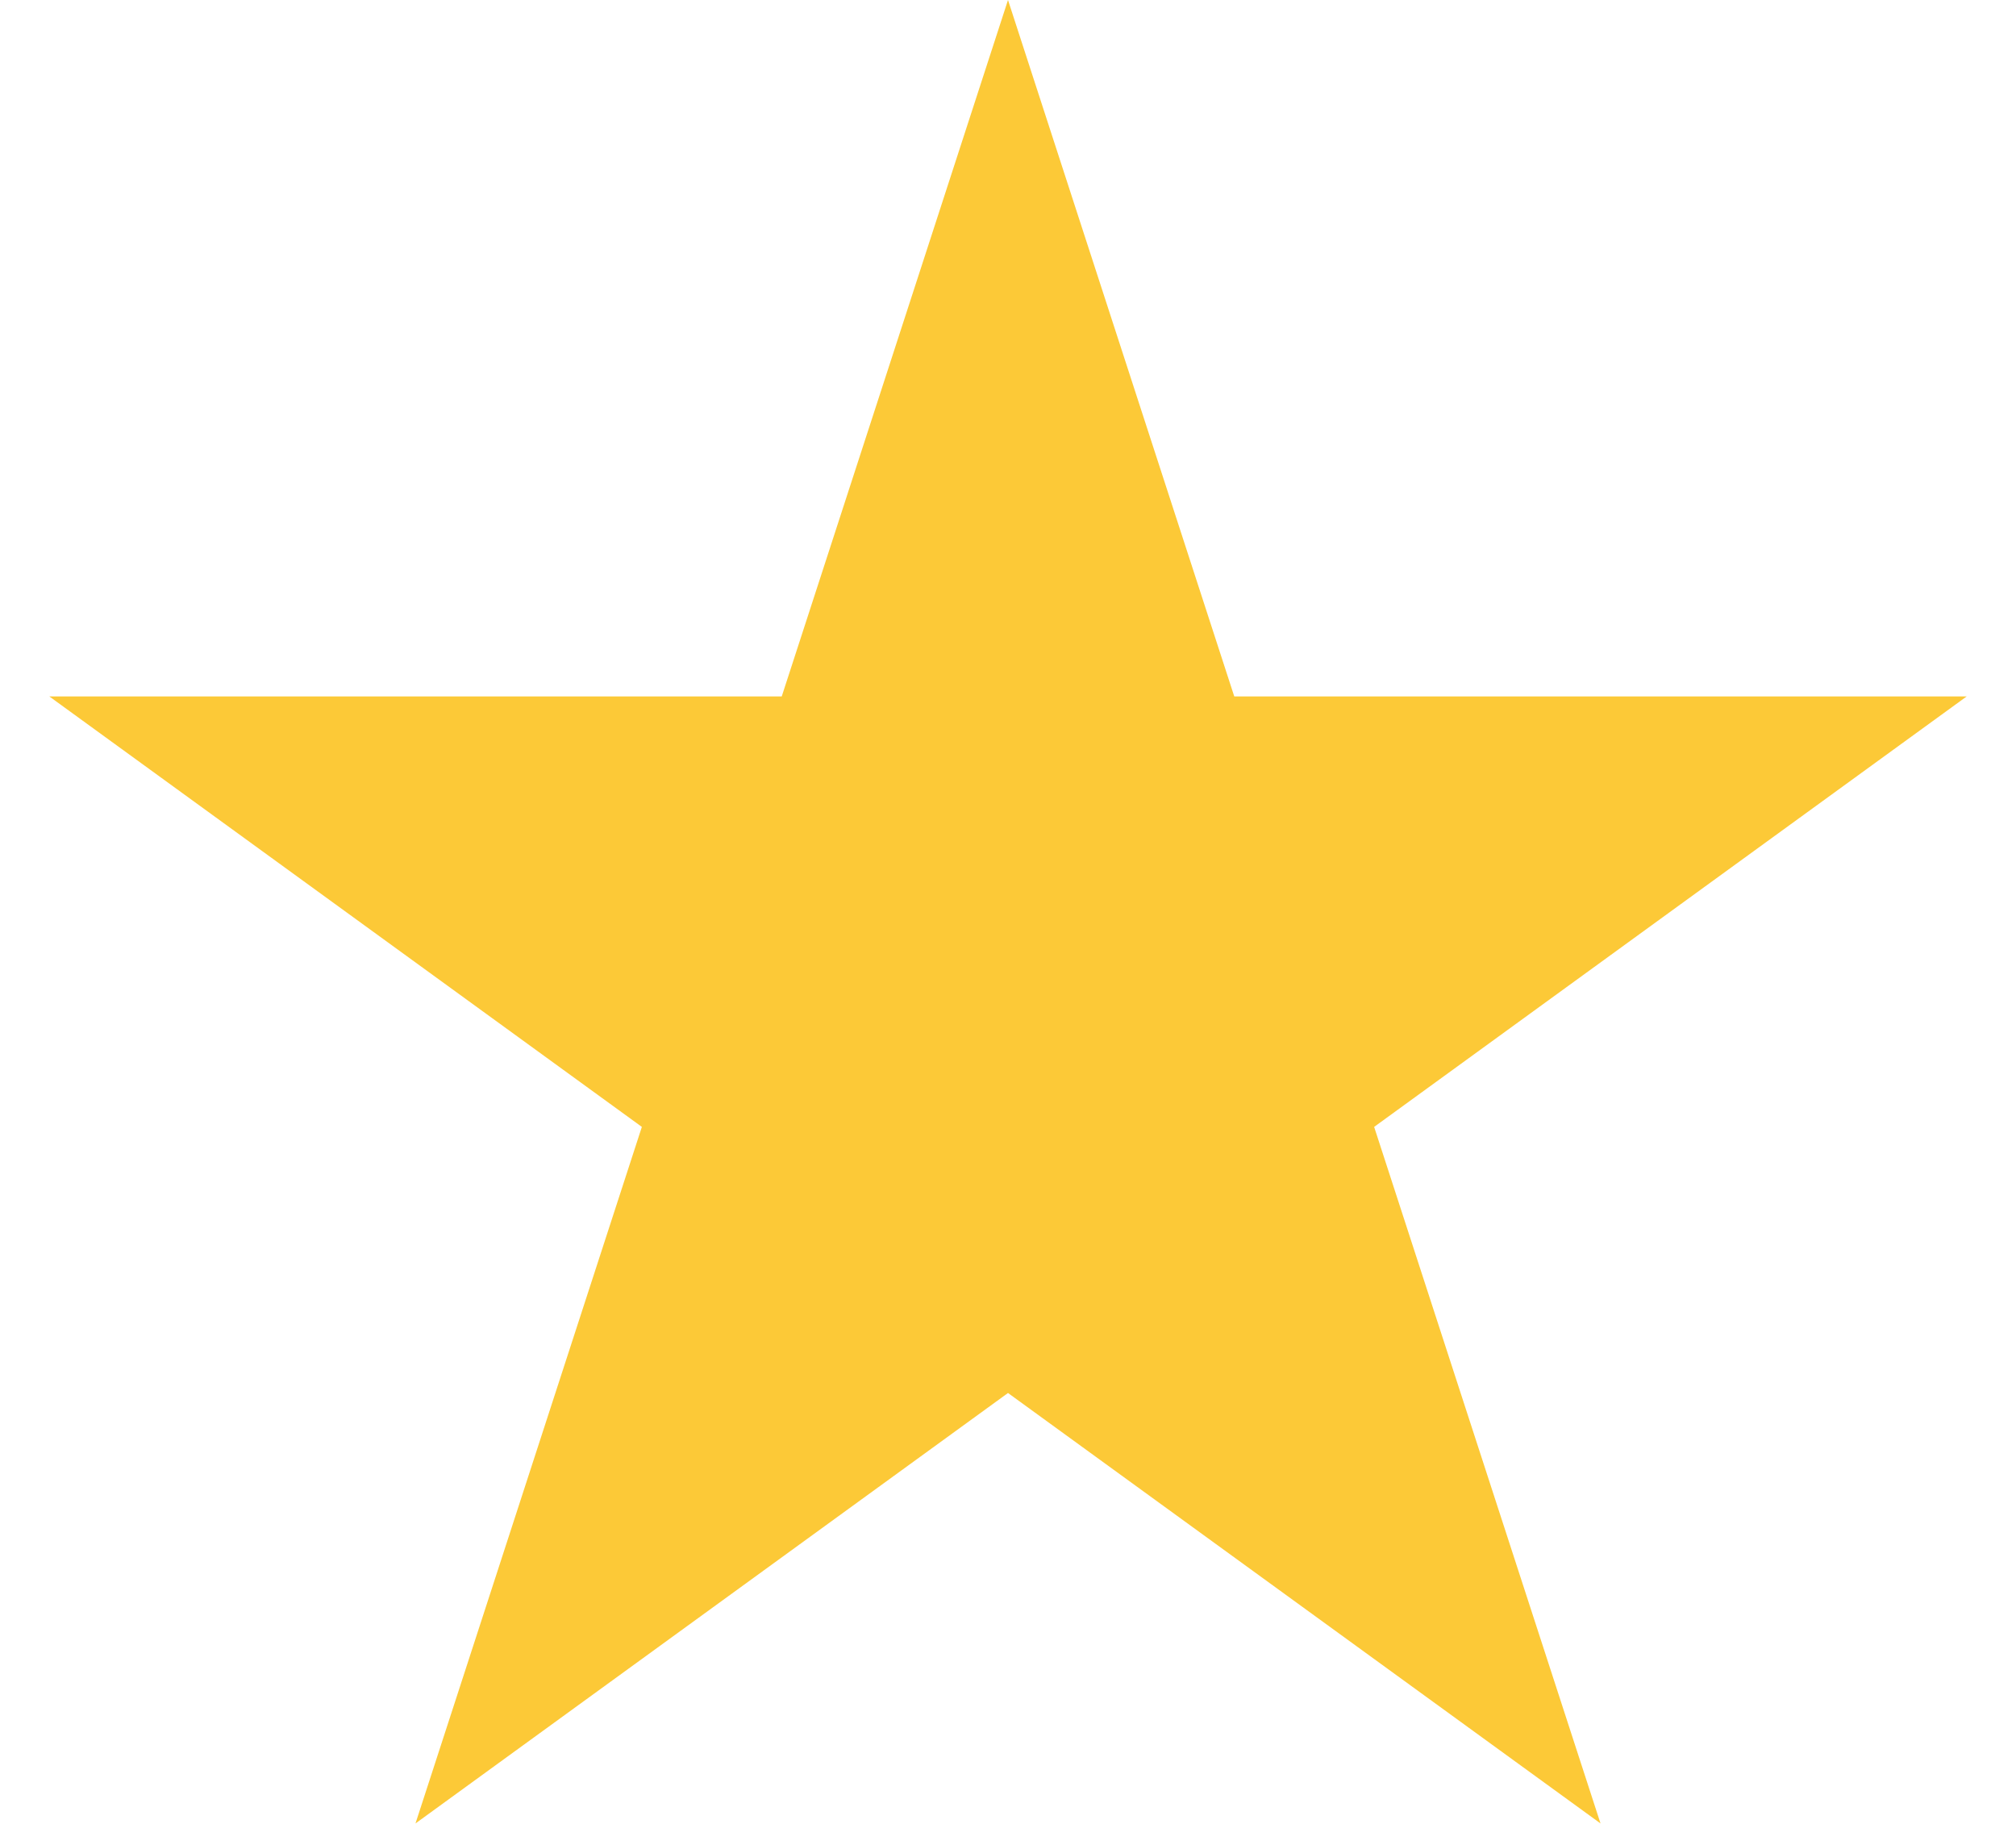
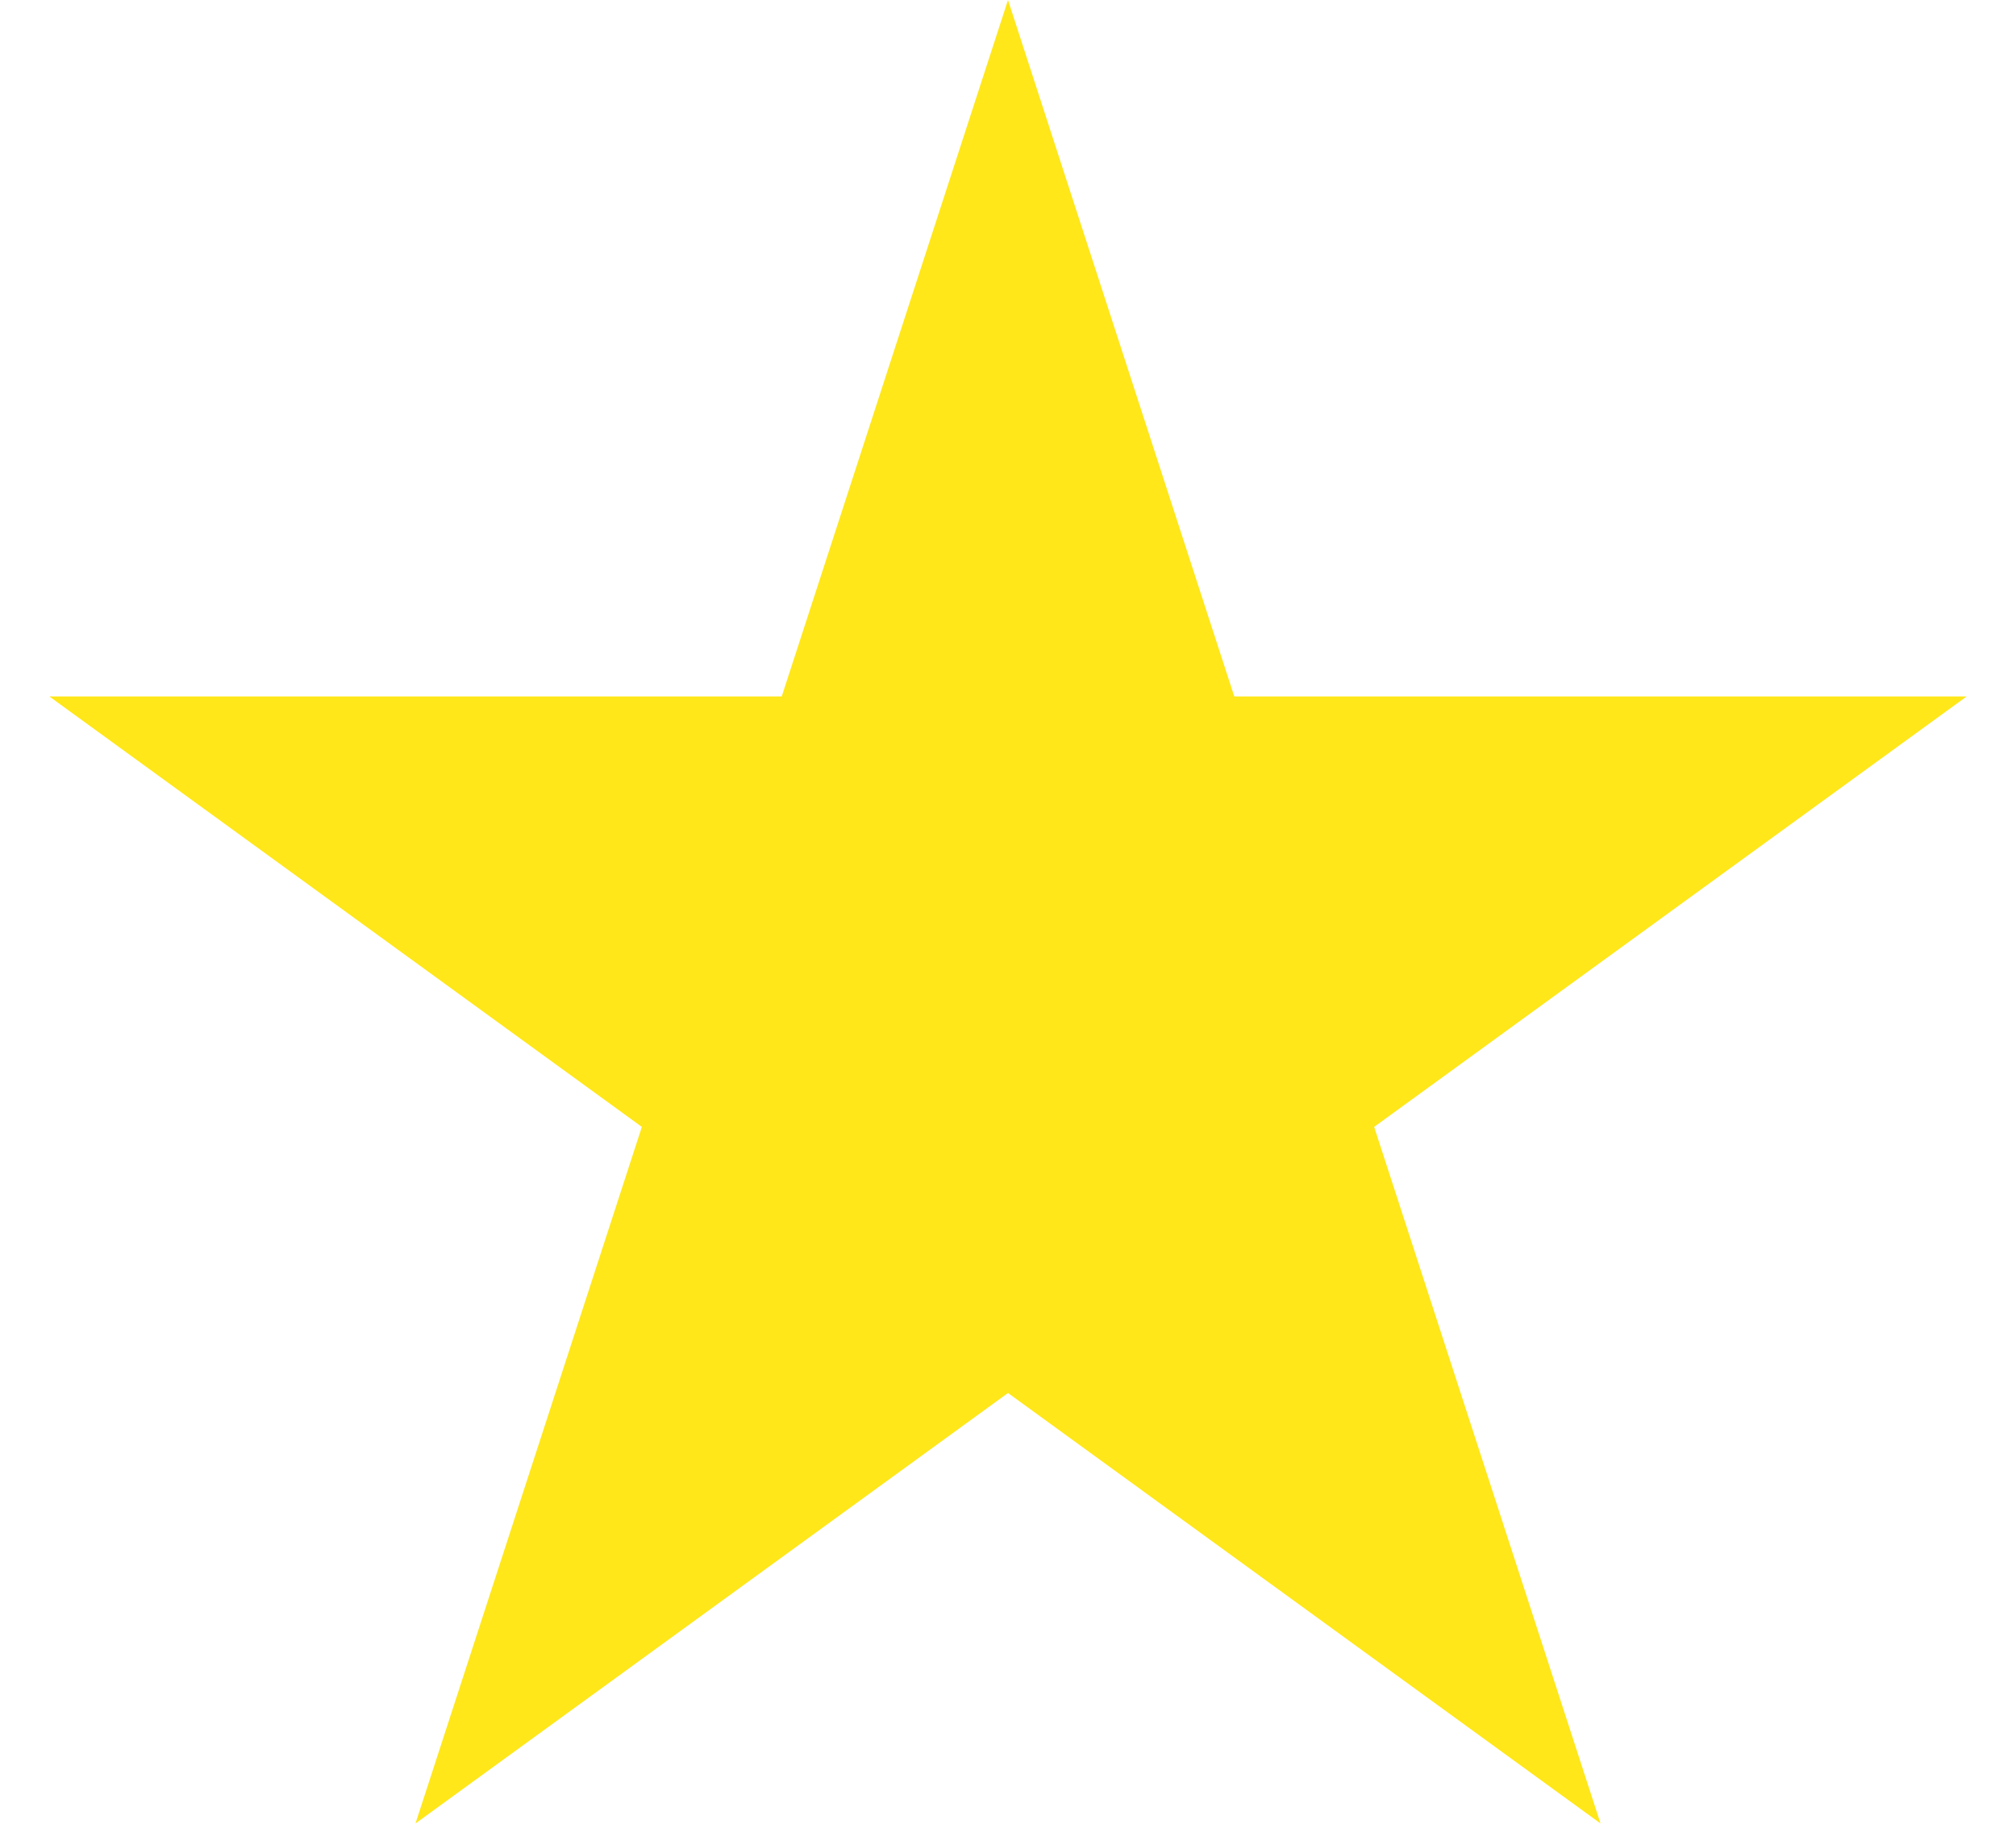
<svg xmlns="http://www.w3.org/2000/svg" width="21" height="19" viewBox="0 0 21 19" fill="none">
-   <path opacity="0.8" d="M10.5 0L12.857 7.255H20.486L14.314 11.739L16.672 18.995L10.5 14.511L4.328 18.995L6.686 11.739L0.514 7.255H8.143L10.5 0Z" fill="#FBBC05" />
+   <path opacity="0.9" d="M10.5 0L12.857 7.255H20.486L14.314 11.739L16.672 18.995L10.5 14.511L4.328 18.995L6.686 11.739L0.514 7.255H8.143L10.5 0Z" fill="#FFE400" />
</svg>
